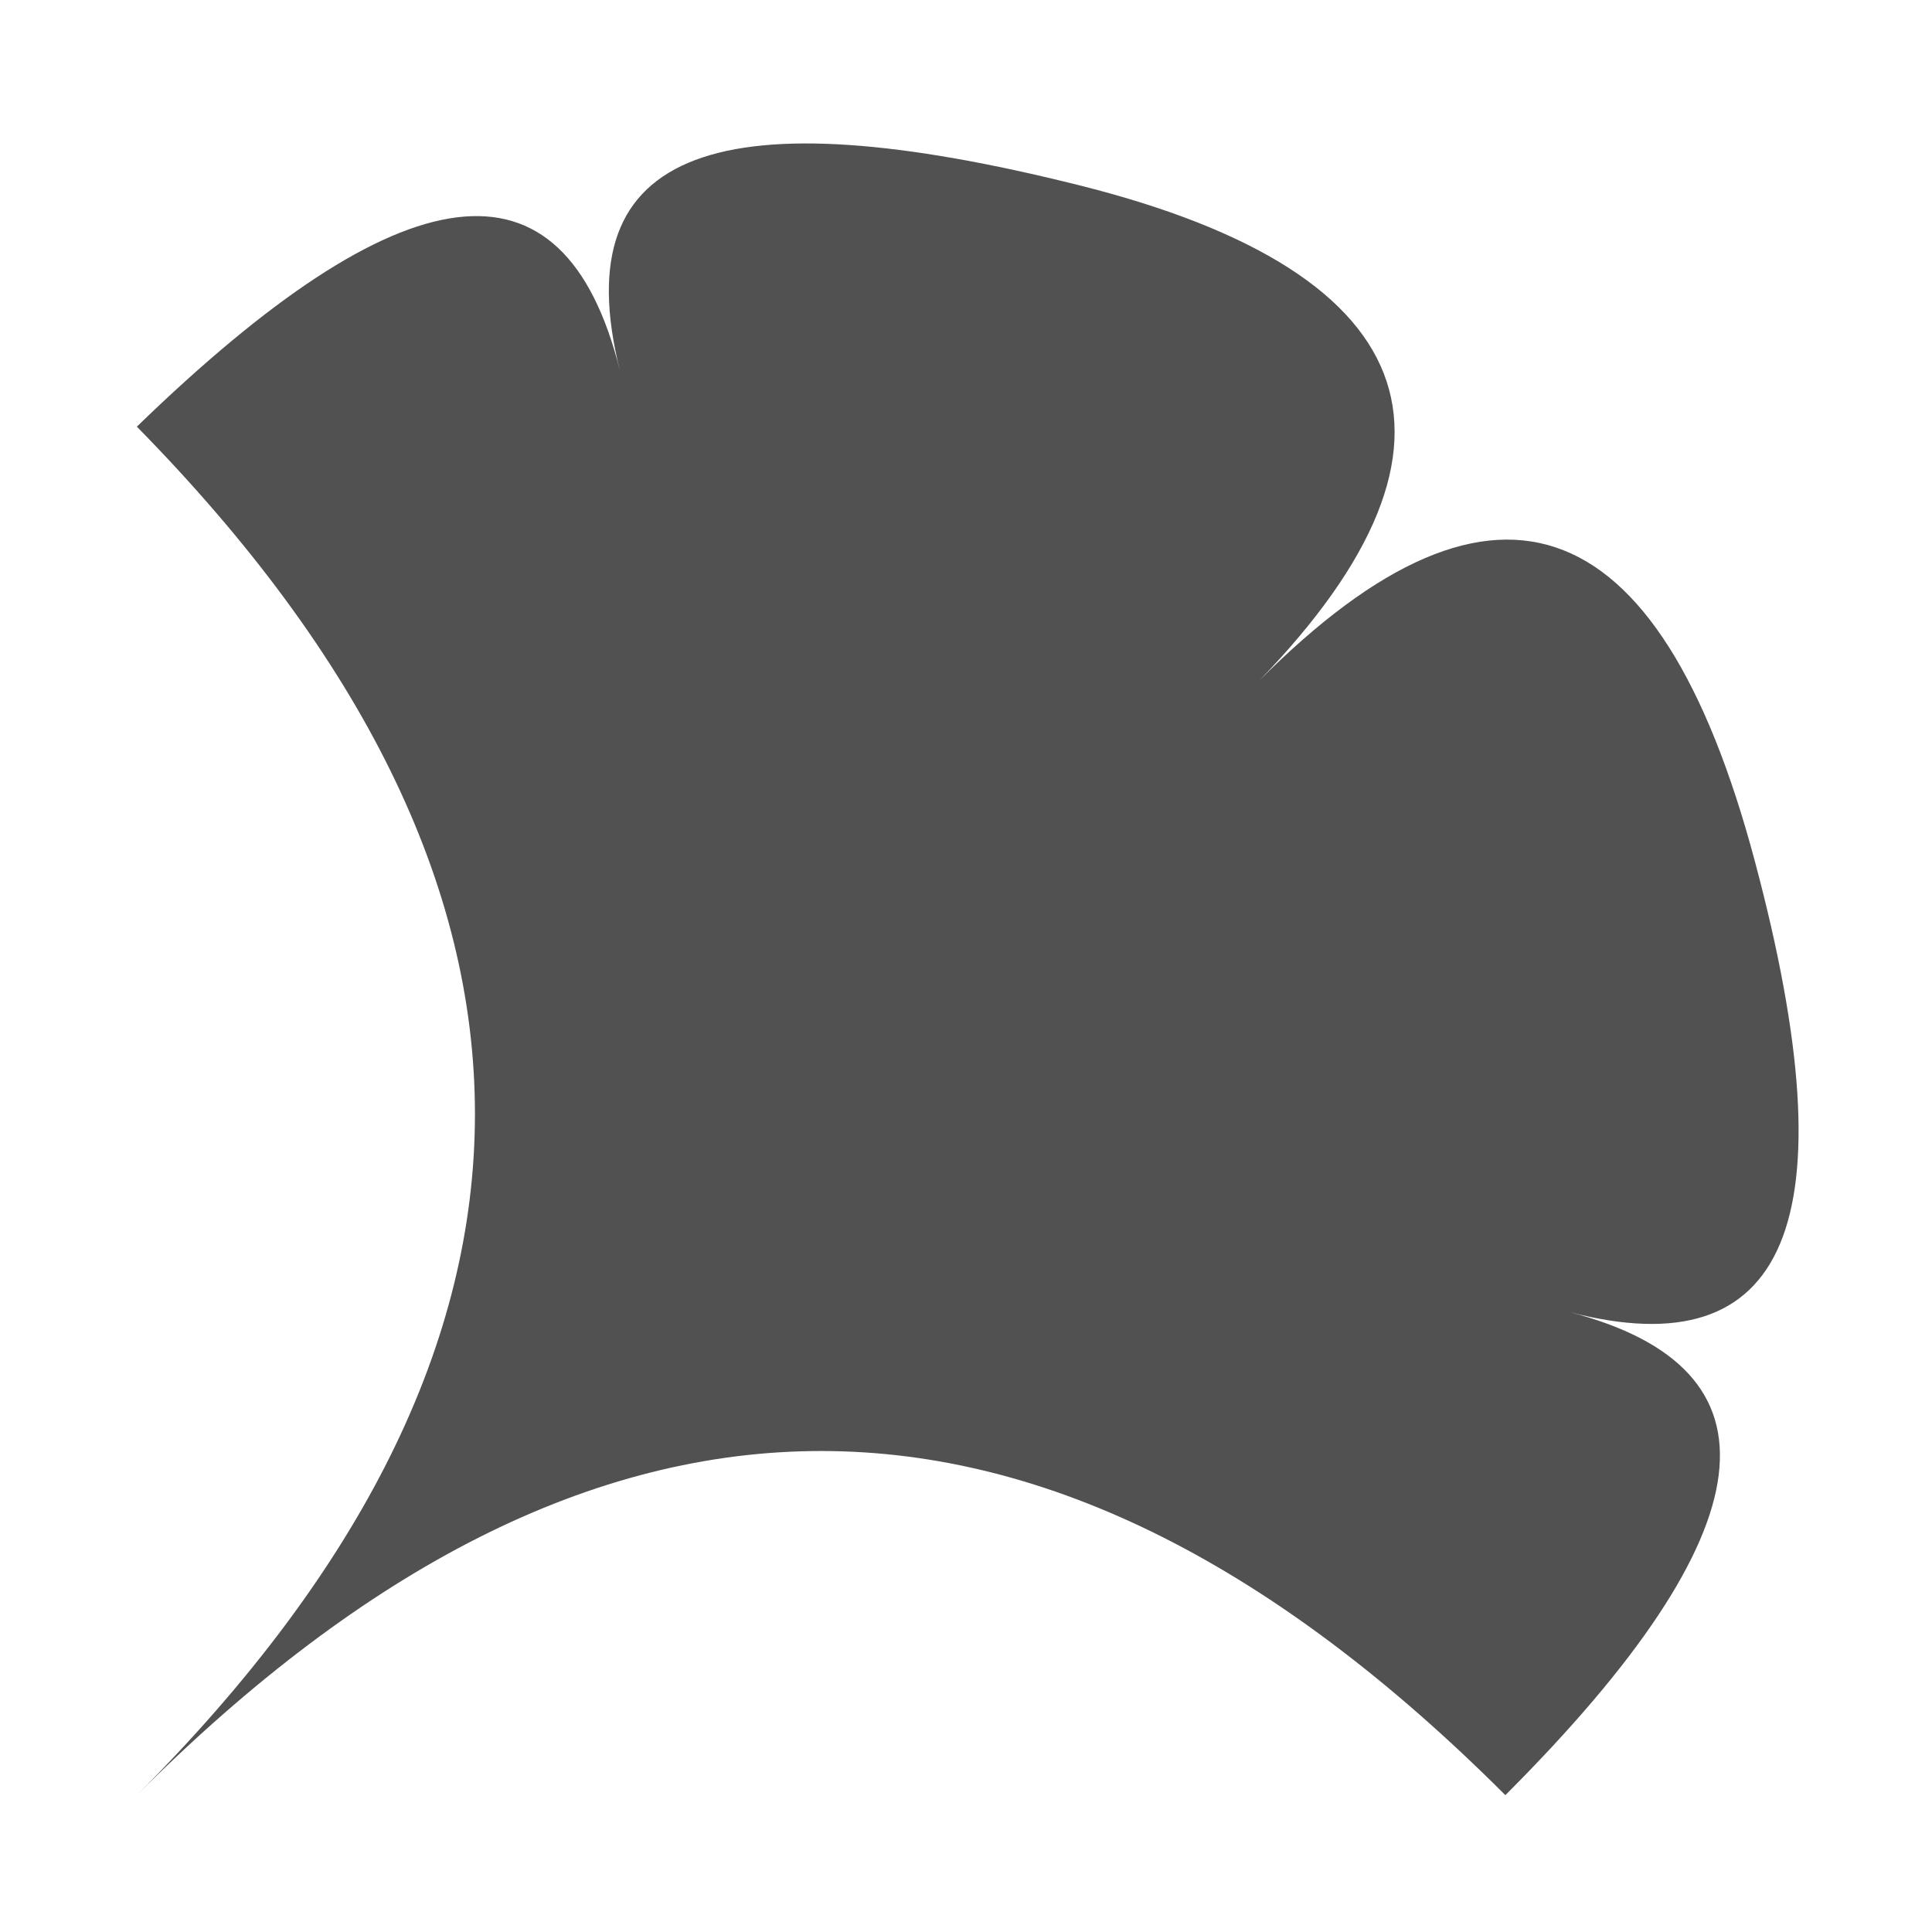
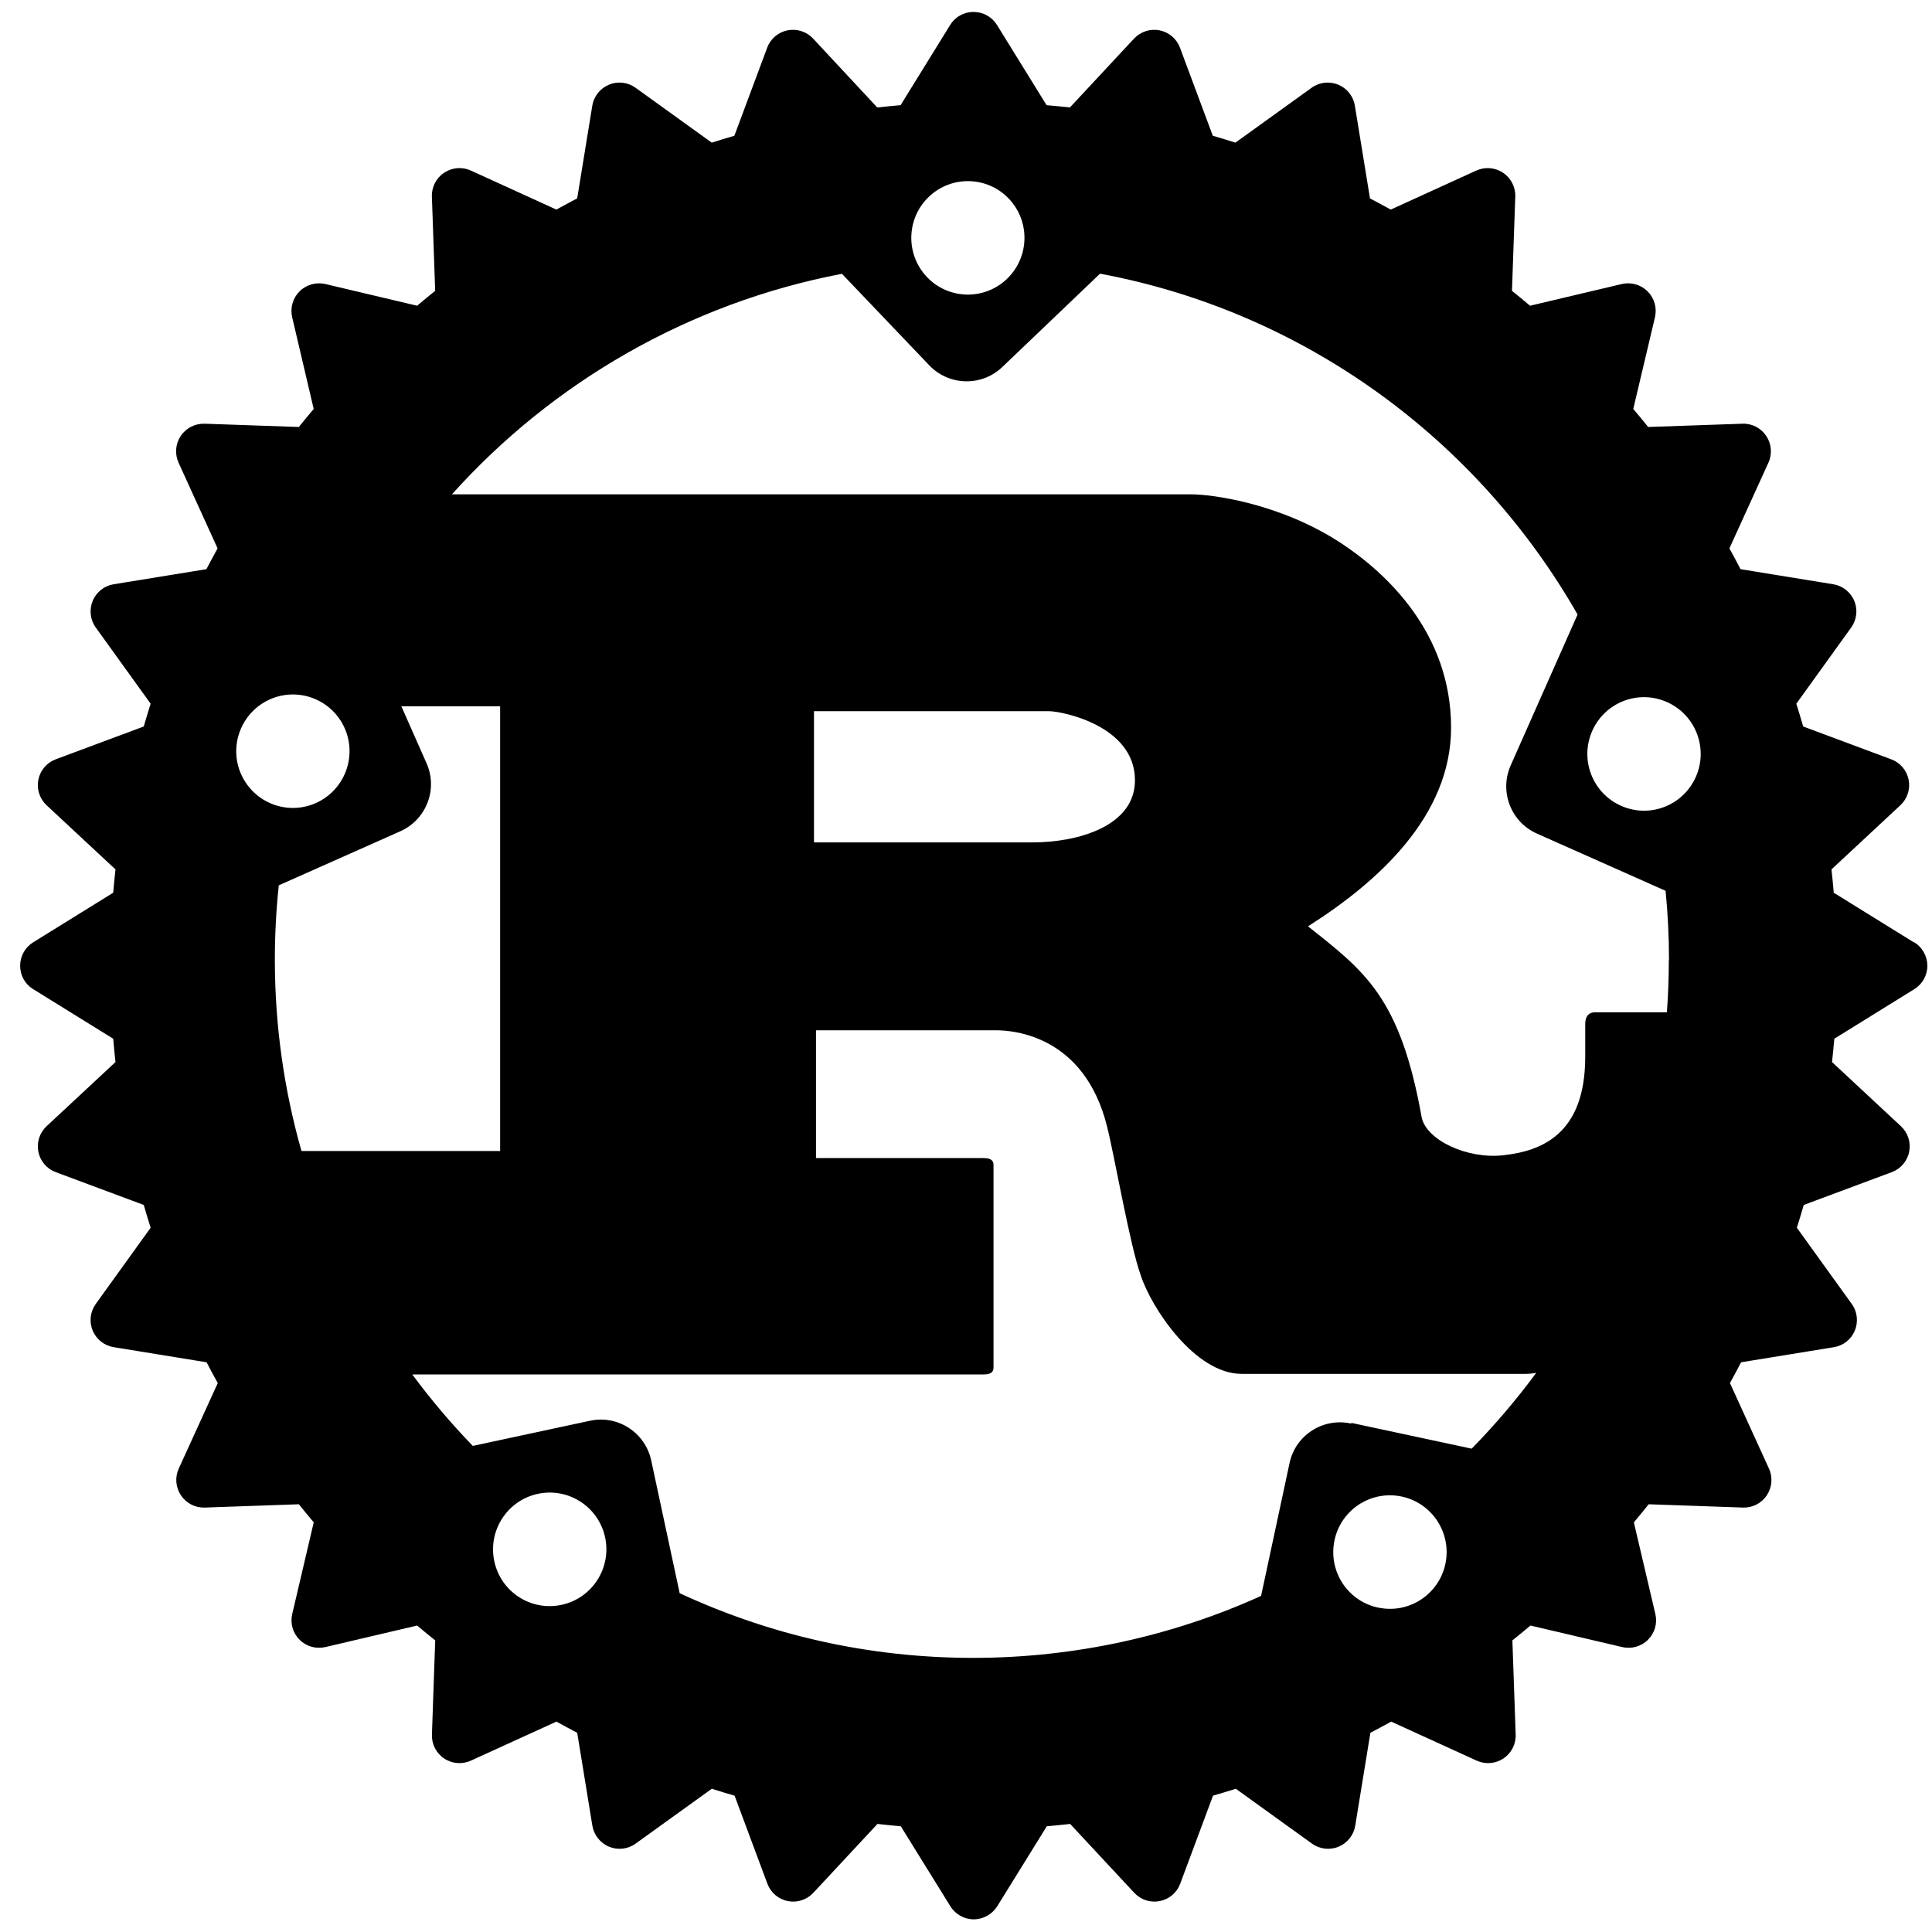
- <svg xmlns="http://www.w3.org/2000/svg" version="1.1" x="0px" y="0px" width="24px" height="24px" viewBox="0 0 24 24">
-   <style type="text/css">
- 	.st0{fill:#515151;}
- </style>
-   <path class="st0" d="M1.7,22.3c5.7-5.7,11.3-5.7,17,0c3.3-3.3,3.5-5.3,0.8-6c2.7,0.7,3.5-1.1,2.3-5.6s-3.3-5.2-6.3-2.1  c3-3,2.3-5.2-2.1-6.3S7,1.8,7.7,4.6C7,1.8,5,2.1,1.7,5.3C7.3,11,7.3,16.7,1.7,22.3" />
+ <svg xmlns="http://www.w3.org/2000/svg" width="144px" height="144px" style="enable-background:new 0 0 144 144" version="1.1" viewBox="19 19 106 106" xml:space="preserve">
+   <path d="m124 70.7-4.39-2.72c-0.037-0.428-0.079-0.855-0.125-1.28l3.78-3.52c0.384-0.358 0.556-0.888 0.452-1.4-0.101-0.515-0.462-0.939-0.953-1.12l-4.83-1.8c-0.121-0.418-0.248-0.833-0.378-1.25l3.01-4.18c0.307-0.425 0.37-0.978 0.17-1.46-0.2-0.483-0.637-0.829-1.15-0.914l-5.09-0.828c-0.198-0.386-0.404-0.766-0.612-1.14l2.14-4.7c0.219-0.478 0.174-1.03-0.118-1.47-0.291-0.436-0.784-0.691-1.31-0.671l-5.17 0.18c-0.267-0.334-0.539-0.665-0.816-0.99l1.19-5.03c0.12-0.511-0.031-1.05-0.403-1.42-0.369-0.37-0.905-0.523-1.42-0.403l-5.03 1.19c-0.326-0.276-0.657-0.549-0.992-0.816l0.181-5.17c0.02-0.523-0.235-1.02-0.671-1.31-0.437-0.292-0.99-0.336-1.47-0.119l-4.69 2.14c-0.379-0.208-0.759-0.414-1.14-0.613l-0.83-5.09c-0.084-0.516-0.43-0.954-0.914-1.15-0.483-0.201-1.04-0.136-1.46 0.17l-4.18 3.01c-0.412-0.131-0.826-0.257-1.24-0.377l-1.8-4.83c-0.183-0.492-0.607-0.853-1.12-0.955-0.514-0.101-1.04 0.07-1.4 0.452l-3.52 3.78c-0.425-0.047-0.853-0.09-1.28-0.125l-2.72-4.4c-0.275-0.445-0.762-0.716-1.29-0.716s-1.01 0.271-1.28 0.716l-2.72 4.4c-0.428 0.035-0.856 0.078-1.28 0.125l-3.52-3.78c-0.357-0.382-0.887-0.553-1.4-0.452-0.515 0.103-0.939 0.463-1.12 0.955l-1.8 4.83c-0.418 0.12-0.832 0.247-1.24 0.377l-4.18-3.01c-0.425-0.307-0.979-0.372-1.46-0.17-0.483 0.2-0.83 0.638-0.914 1.15l-0.83 5.09c-0.384 0.199-0.764 0.404-1.14 0.613l-4.69-2.14c-0.477-0.218-1.03-0.173-1.47 0.119-0.436 0.29-0.691 0.787-0.671 1.31l0.18 5.17c-0.334 0.267-0.665 0.54-0.992 0.816l-5.03-1.19c-0.511-0.119-1.05 0.033-1.42 0.403-0.372 0.371-0.523 0.906-0.403 1.42l1.18 5.03c-0.275 0.326-0.547 0.656-0.814 0.99l-5.17-0.18c-0.521-0.015-1.02 0.235-1.31 0.671-0.292 0.434-0.336 0.99-0.119 1.47l2.14 4.7c-0.208 0.377-0.414 0.757-0.613 1.14l-5.09 0.828c-0.517 0.084-0.953 0.43-1.15 0.914-0.2 0.485-0.135 1.04 0.17 1.46l3.01 4.18c-0.131 0.413-0.258 0.828-0.378 1.25l-4.83 1.8c-0.49 0.183-0.851 0.607-0.953 1.12-0.102 0.514 0.069 1.04 0.452 1.4l3.78 3.52c-0.047 0.425-0.089 0.853-0.125 1.28l-4.39 2.72c-0.445 0.275-0.716 0.761-0.716 1.29s0.271 1.01 0.716 1.28l4.39 2.72c0.036 0.428 0.078 0.855 0.125 1.28l-3.78 3.52c-0.383 0.357-0.554 0.887-0.452 1.4 0.102 0.515 0.463 0.938 0.953 1.12l4.83 1.8c0.12 0.418 0.247 0.833 0.378 1.25l-3.01 4.18c-0.306 0.426-0.371 0.979-0.17 1.46 0.201 0.485 0.638 0.831 1.16 0.914l5.09 0.828c0.199 0.386 0.403 0.766 0.613 1.14l-2.14 4.69c-0.218 0.477-0.173 1.03 0.119 1.47 0.292 0.437 0.789 0.692 1.31 0.671l5.16-0.181c0.269 0.336 0.54 0.665 0.816 0.992l-1.18 5.03c-0.12 0.51 0.031 1.04 0.403 1.41 0.369 0.373 0.906 0.522 1.42 0.402l5.03-1.18c0.327 0.278 0.658 0.548 0.992 0.814l-0.18 5.17c-0.02 0.523 0.235 1.02 0.671 1.31 0.434 0.291 0.99 0.335 1.47 0.117l4.69-2.14c0.378 0.21 0.758 0.414 1.14 0.613l0.83 5.09c0.084 0.518 0.43 0.956 0.914 1.16 0.483 0.201 1.04 0.136 1.46-0.169l4.18-3.01c0.413 0.131 0.828 0.259 1.25 0.379l1.8 4.83c0.183 0.49 0.607 0.853 1.12 0.953 0.514 0.104 1.04-0.068 1.4-0.452l3.52-3.78c0.425 0.049 0.853 0.09 1.28 0.128l2.72 4.39c0.274 0.443 0.761 0.716 1.28 0.716s1.01-0.272 1.29-0.716l2.72-4.39c0.428-0.038 0.855-0.079 1.28-0.128l3.52 3.78c0.357 0.384 0.887 0.556 1.4 0.452 0.515-0.101 0.939-0.463 1.12-0.953l1.8-4.83c0.418-0.12 0.833-0.248 1.25-0.379l4.18 3.01c0.425 0.305 0.979 0.37 1.46 0.169 0.484-0.199 0.83-0.638 0.914-1.16l0.83-5.09c0.384-0.199 0.764-0.406 1.14-0.613l4.69 2.14c0.477 0.218 1.03 0.174 1.47-0.117 0.436-0.292 0.69-0.787 0.671-1.31l-0.18-5.17c0.334-0.267 0.665-0.536 0.991-0.814l5.03 1.18c0.511 0.12 1.05-0.029 1.42-0.402 0.372-0.371 0.523-0.904 0.403-1.41l-1.18-5.03c0.276-0.327 0.548-0.656 0.814-0.992l5.17 0.181c0.521 0.021 1.02-0.234 1.31-0.671 0.292-0.436 0.337-0.991 0.118-1.47l-2.14-4.69c0.209-0.379 0.414-0.759 0.612-1.14l5.09-0.828c0.518-0.083 0.954-0.429 1.15-0.914 0.2-0.483 0.137-1.04-0.17-1.46l-3.01-4.18c0.13-0.413 0.257-0.828 0.378-1.25l4.83-1.8c0.491-0.184 0.853-0.607 0.953-1.12 0.104-0.514-0.068-1.04-0.452-1.4l-3.78-3.52c0.046-0.425 0.088-0.853 0.125-1.28l4.39-2.72c0.445-0.274 0.716-0.761 0.716-1.28s-0.27-1.01-0.715-1.29zm-29.4 36.5c-1.68-0.362-2.74-2.02-2.38-3.7 0.359-1.68 2.01-2.75 3.69-2.39 1.68 0.359 2.75 2.02 2.39 3.7s-2.01 2.75-3.69 2.39zm-1.49-10.1c-1.53-0.328-3.04 0.646-3.36 2.18l-1.56 7.28c-4.81 2.18-10.2 3.4-15.8 3.4-5.76 0-11.2-1.27-16.1-3.55l-1.56-7.28c-0.328-1.53-1.83-2.51-3.36-2.18l-6.43 1.38c-1.19-1.23-2.3-2.54-3.32-3.92h31.3c0.354 0 0.59-0.064 0.59-0.386v-11.1c0-0.322-0.236-0.386-0.59-0.386h-9.15v-7.01h9.89c0.903 0 4.83 0.258 6.08 5.28 0.393 1.54 1.26 6.56 1.85 8.17 0.588 1.8 2.98 5.4 5.53 5.4h15.6c0.177 0 0.366-0.02 0.565-0.056-1.08 1.47-2.27 2.86-3.54 4.16l-6.58-1.41zm-43.3 9.95c-1.68 0.362-3.33-0.708-3.69-2.39-0.359-1.68 0.708-3.34 2.39-3.7 1.68-0.359 3.33 0.711 3.69 2.39 0.359 1.68-0.709 3.34-2.39 3.7zm-11.9-48.1c0.696 1.57-0.012 3.41-1.58 4.11-1.57 0.697-3.4-0.012-4.1-1.58s0.012-3.41 1.58-4.11c1.57-0.696 3.4 0.012 4.1 1.58zm-3.65 8.64 6.7-2.98c1.43-0.635 2.08-2.31 1.44-3.74l-1.38-3.12h5.42v24.4h-10.9c-0.949-3.34-1.46-6.86-1.46-10.5 0-1.39 0.075-2.76 0.219-4.11zm29.4-2.37v-7.2h12.9c0.667 0 4.71 0.771 4.71 3.79 0 2.51-3.1 3.41-5.65 3.41h-12zm46.9 6.48c0 0.956-0.035 1.9-0.105 2.84h-3.93c-0.393 0-0.551 0.258-0.551 0.643v1.8c0 4.24-2.39 5.17-4.49 5.4-2 0.225-4.21-0.836-4.48-2.06-1.18-6.63-3.14-8.04-6.24-10.5 3.85-2.44 7.85-6.05 7.85-10.9 0-5.21-3.57-8.49-6-10.1-3.42-2.25-7.2-2.7-8.22-2.7h-40.6c5.51-6.14 13-10.5 21.4-12.1l4.79 5.02c1.08 1.13 2.87 1.18 4.01 0.092l5.36-5.12c11.2 2.09 20.7 9.07 26.2 18.7l-3.67 8.28c-0.633 1.43 0.013 3.11 1.44 3.74l7.06 3.14c0.122 1.25 0.186 2.52 0.186 3.8zm-40.6-41.9c1.24-1.19 3.21-1.14 4.39 0.101 1.18 1.24 1.14 3.21-0.103 4.4-1.24 1.19-3.21 1.14-4.39-0.102-1.18-1.24-1.14-3.21 0.103-4.4zm36.4 29.3c0.695-1.57 2.53-2.28 4.1-1.58 1.57 0.696 2.28 2.54 1.58 4.11-0.695 1.57-2.53 2.28-4.1 1.58-1.57-0.696-2.28-2.54-1.58-4.11z" />
</svg>
